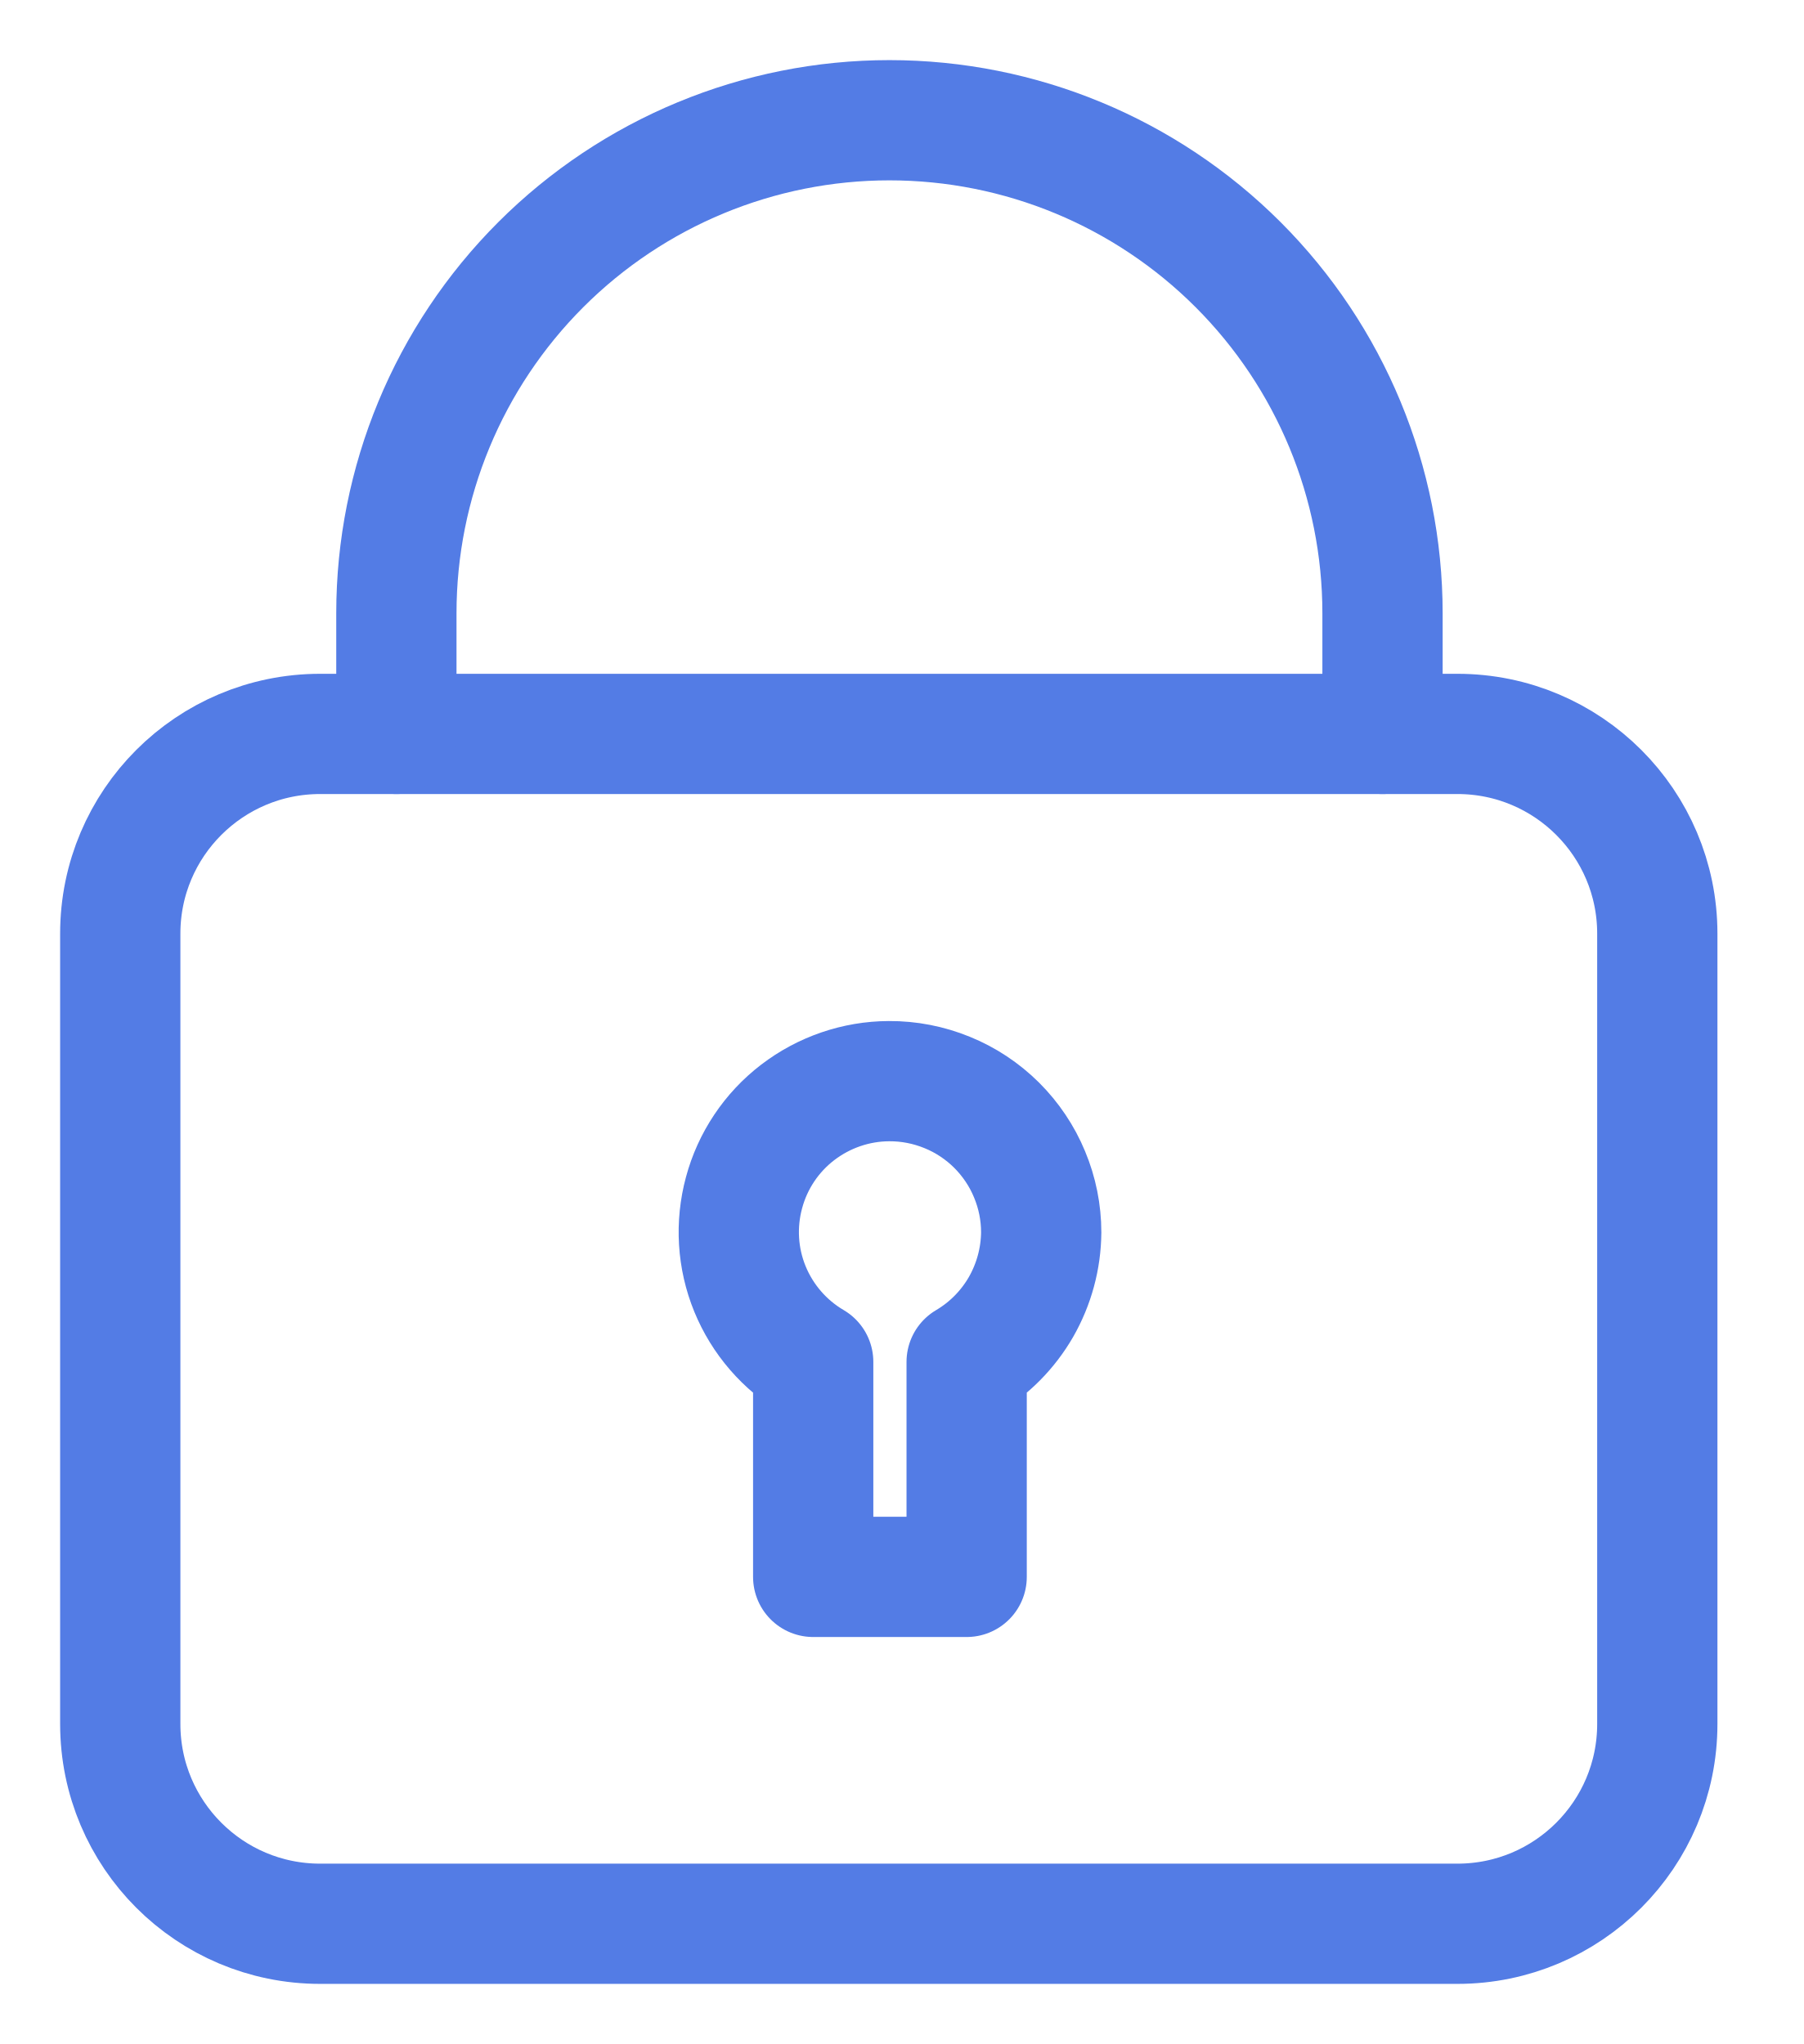
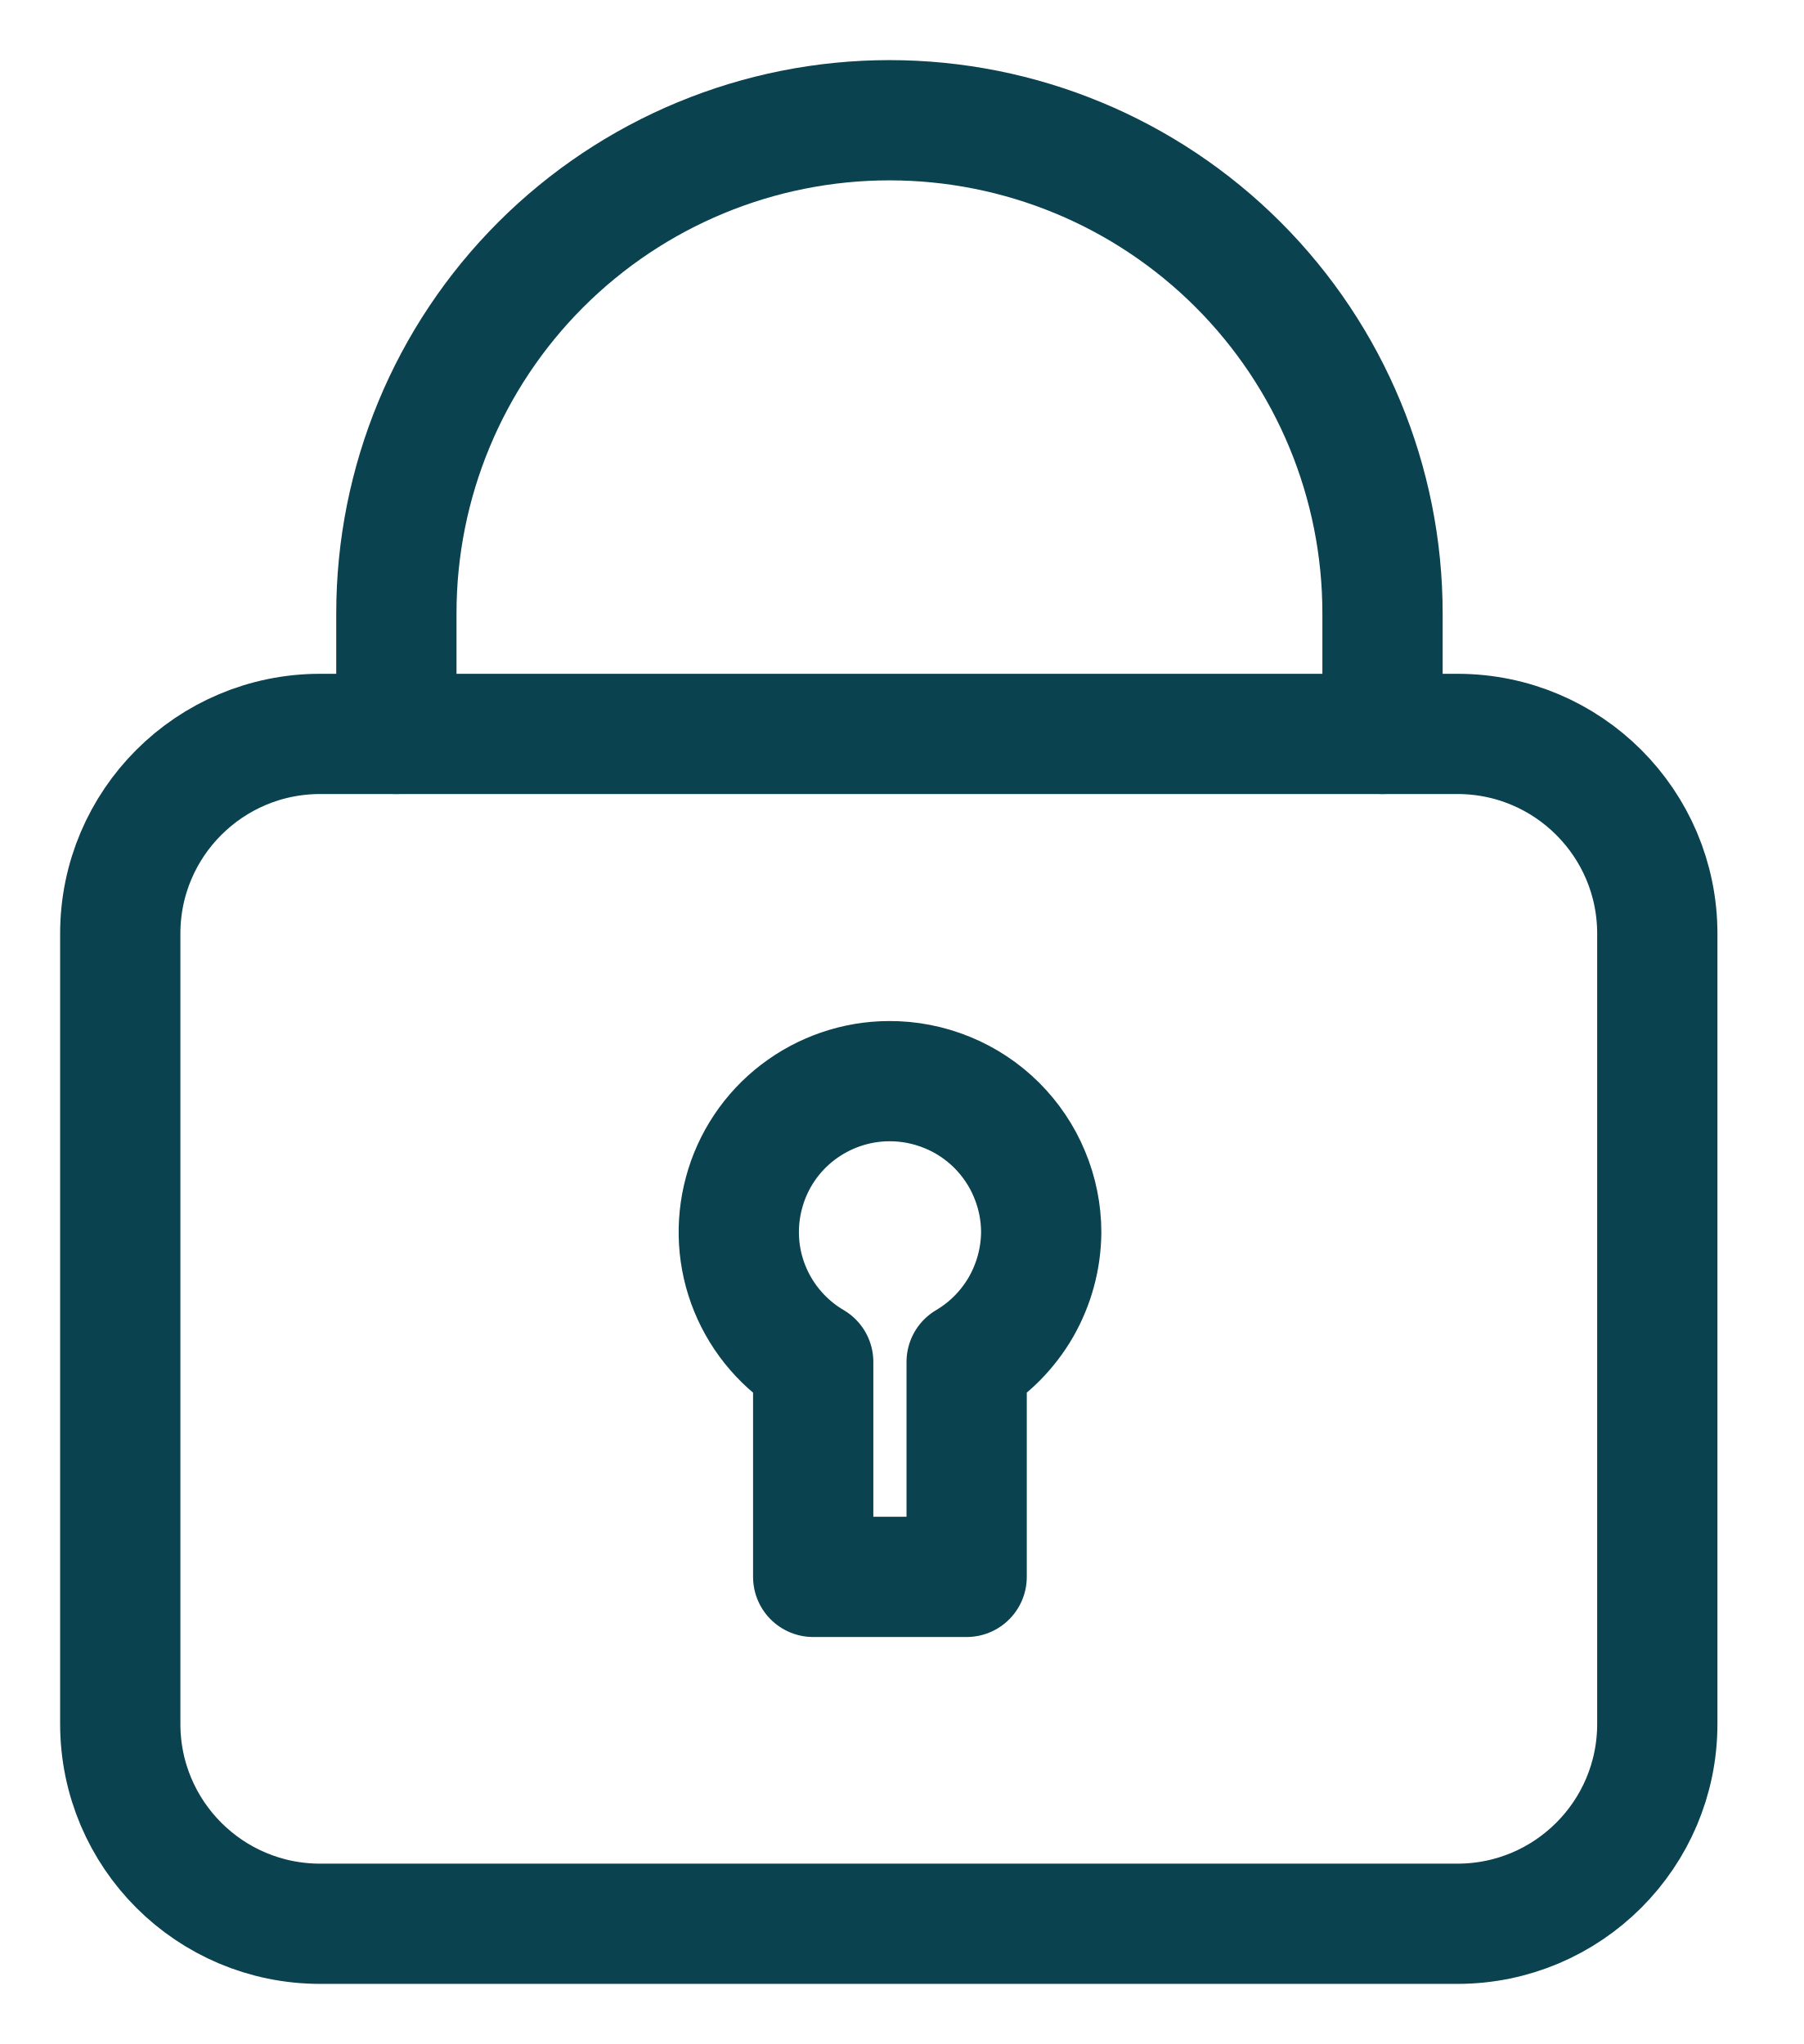
<svg xmlns="http://www.w3.org/2000/svg" width="15" height="17" viewBox="0 0 15 17" fill="none">
-   <path d="M7.392 8.992C7.118 8.993 6.851 9.085 6.633 9.252C6.415 9.419 6.258 9.654 6.187 9.919C6.115 10.184 6.132 10.466 6.236 10.72C6.34 10.974 6.525 11.188 6.762 11.327V13.115H8.038V11.327C8.226 11.216 8.381 11.059 8.49 10.87C8.598 10.681 8.656 10.468 8.658 10.25V10.25C8.658 10.084 8.625 9.92 8.561 9.767C8.498 9.614 8.404 9.475 8.287 9.358C8.169 9.241 8.029 9.148 7.876 9.086C7.722 9.023 7.558 8.991 7.392 8.992V8.992Z" stroke="#537CE5" stroke-linecap="round" stroke-linejoin="round" />
-   <path d="M12.119 6.104H2.662C1.744 6.104 1 6.848 1 7.765V14.338C1 15.256 1.744 16 2.662 16H12.119C13.037 16 13.781 15.256 13.781 14.338V7.765C13.781 6.848 13.037 6.104 12.119 6.104Z" stroke="#537CE5" stroke-linecap="round" stroke-linejoin="round" />
-   <path d="M3.296 6.104V5.1C3.296 4.013 3.728 2.97 4.497 2.201C5.266 1.432 6.309 1 7.396 1C8.484 1 9.526 1.432 10.295 2.201C11.064 2.97 11.496 4.013 11.496 5.1V6.104" stroke="#537CE5" stroke-linecap="round" stroke-linejoin="round" />
+   <path d="M7.392 8.992C7.118 8.993 6.851 9.085 6.633 9.252C6.415 9.419 6.258 9.654 6.187 9.919C6.115 10.184 6.132 10.466 6.236 10.72C6.34 10.974 6.525 11.188 6.762 11.327V13.115H8.038V11.327C8.226 11.216 8.381 11.059 8.49 10.87C8.598 10.681 8.656 10.468 8.658 10.25V10.25C8.658 10.084 8.625 9.92 8.561 9.767C8.498 9.614 8.404 9.475 8.287 9.358C8.169 9.241 8.029 9.148 7.876 9.086C7.722 9.023 7.558 8.991 7.392 8.992V8.992Z" stroke="#0b4250" stroke-linecap="round" stroke-linejoin="round" />
+   <path d="M12.119 6.104H2.662C1.744 6.104 1 6.848 1 7.765V14.338C1 15.256 1.744 16 2.662 16H12.119C13.037 16 13.781 15.256 13.781 14.338V7.765C13.781 6.848 13.037 6.104 12.119 6.104Z" stroke="#0b4250" stroke-linecap="round" stroke-linejoin="round" />
+   <path d="M3.296 6.104V5.1C3.296 4.013 3.728 2.97 4.497 2.201C5.266 1.432 6.309 1 7.396 1C8.484 1 9.526 1.432 10.295 2.201C11.064 2.97 11.496 4.013 11.496 5.1V6.104" stroke="#0b4250" stroke-linecap="round" stroke-linejoin="round" />
</svg>
